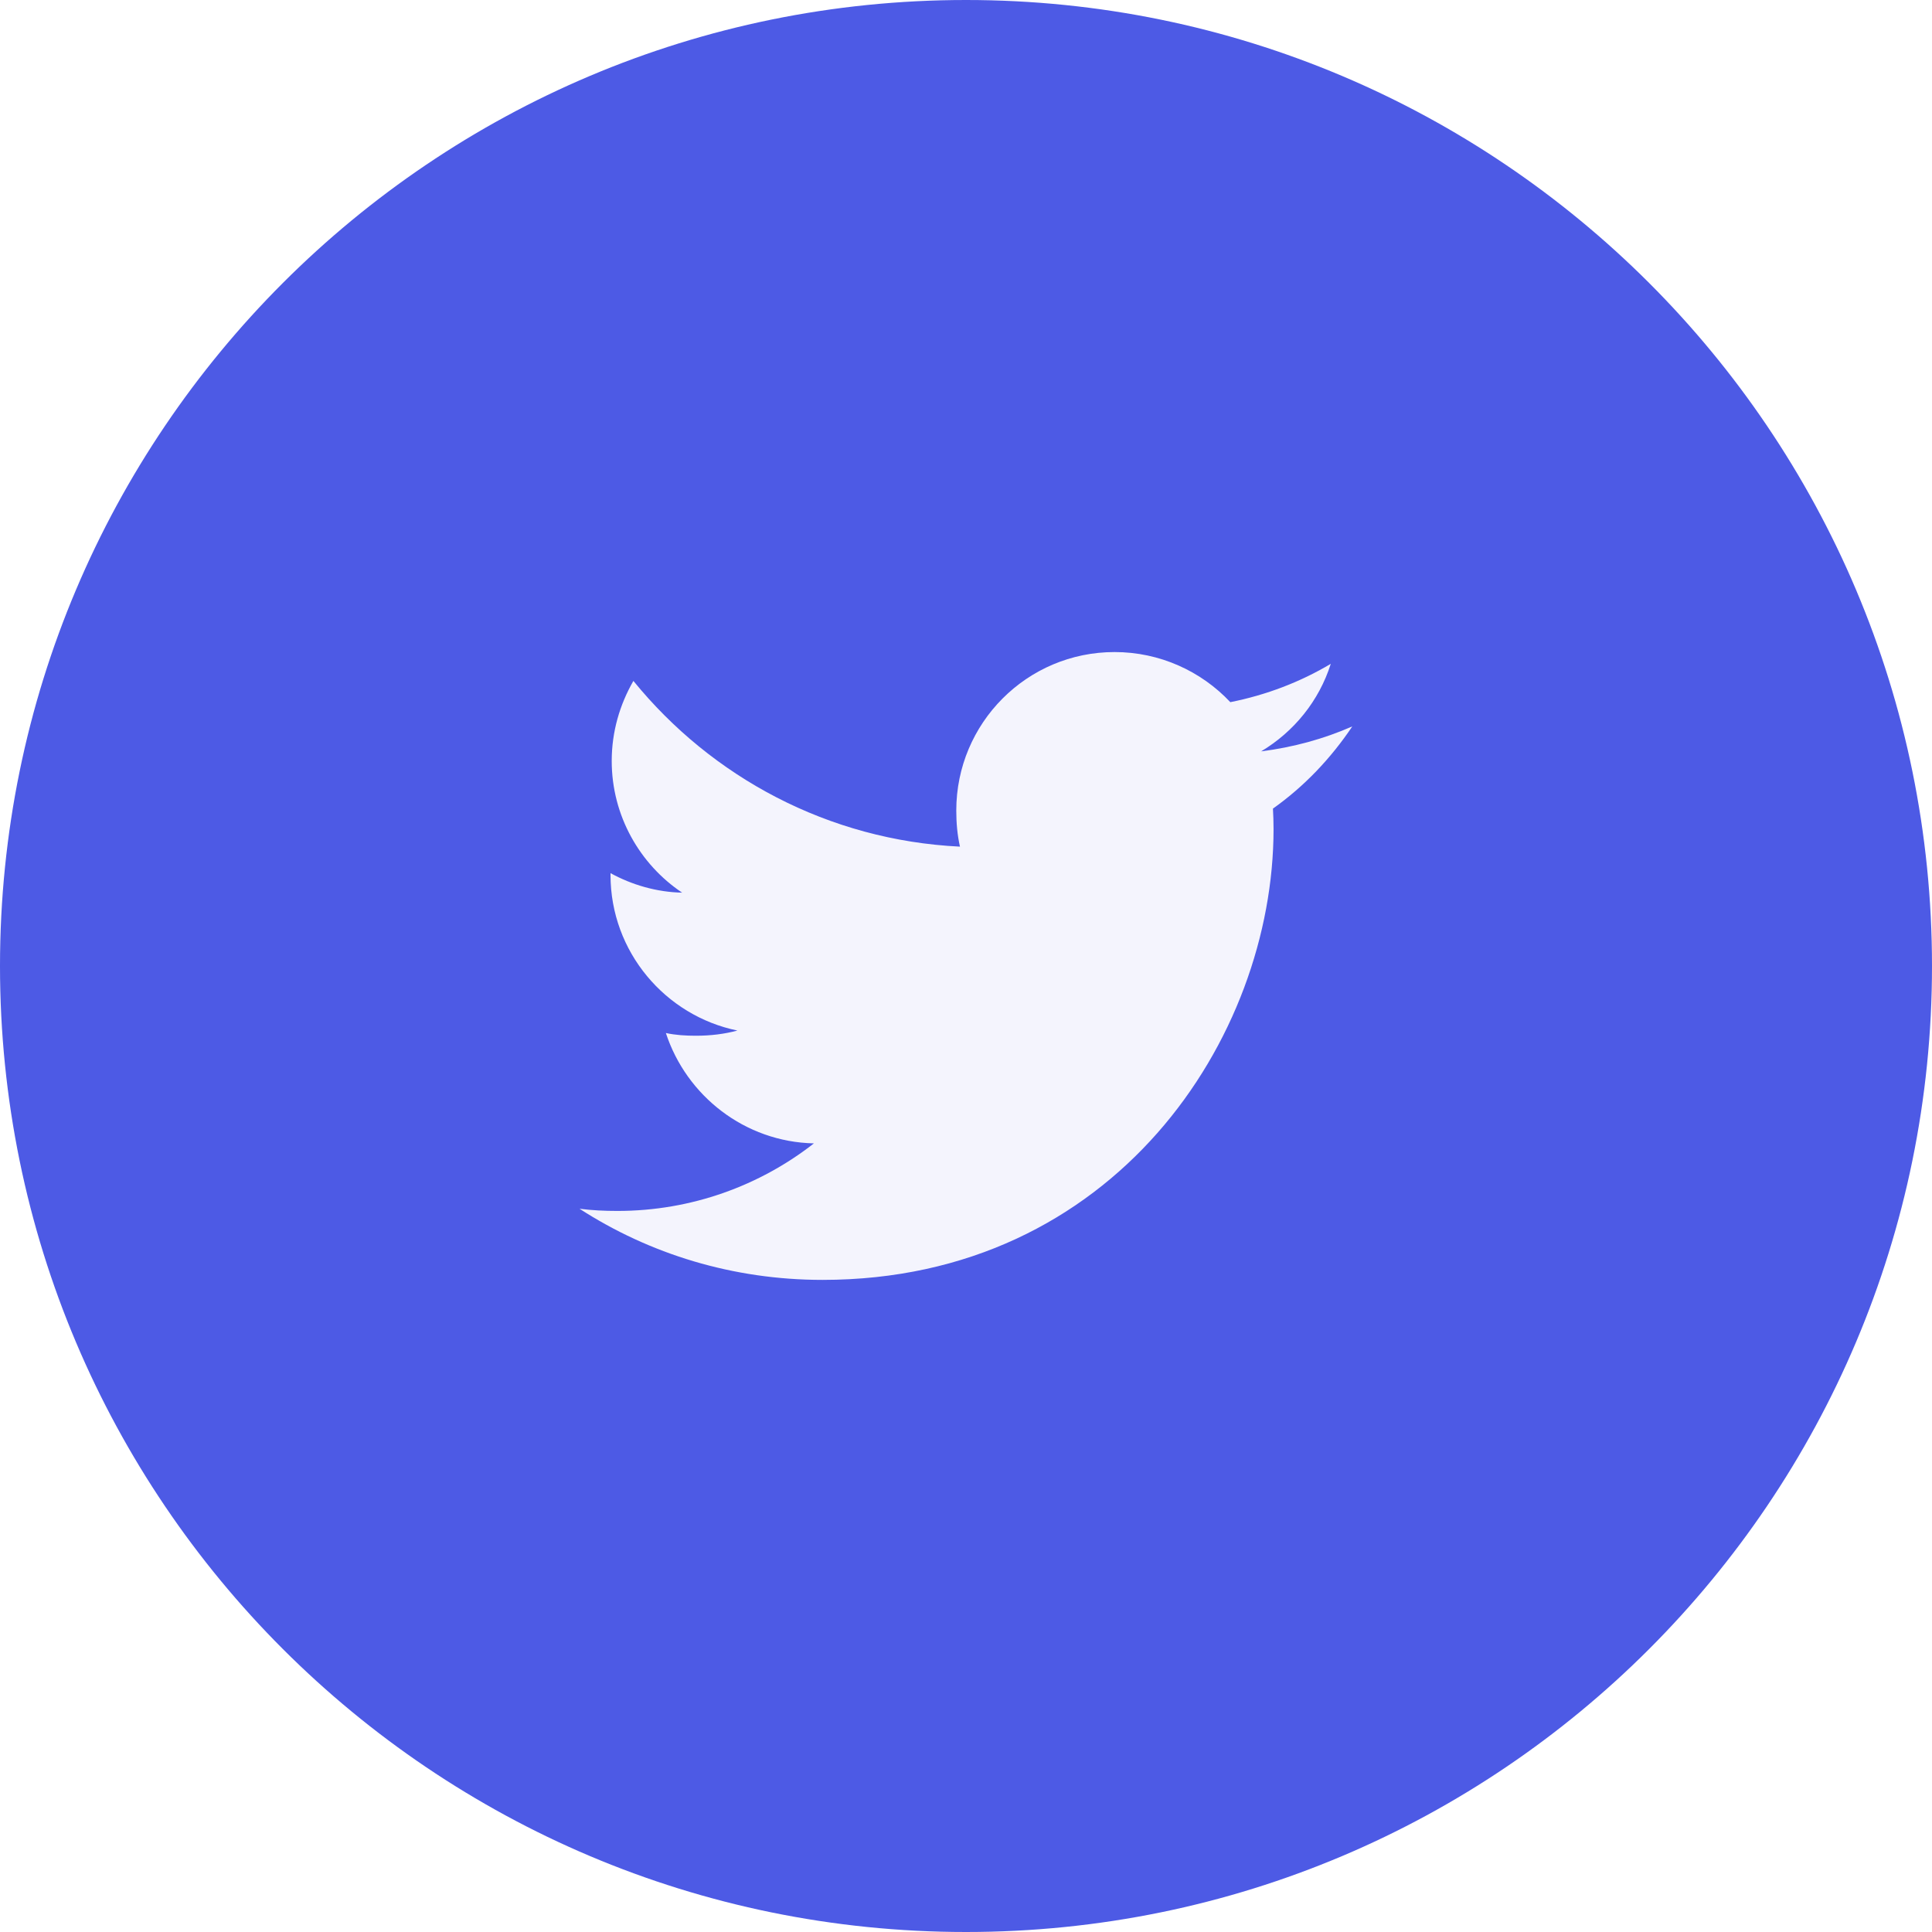
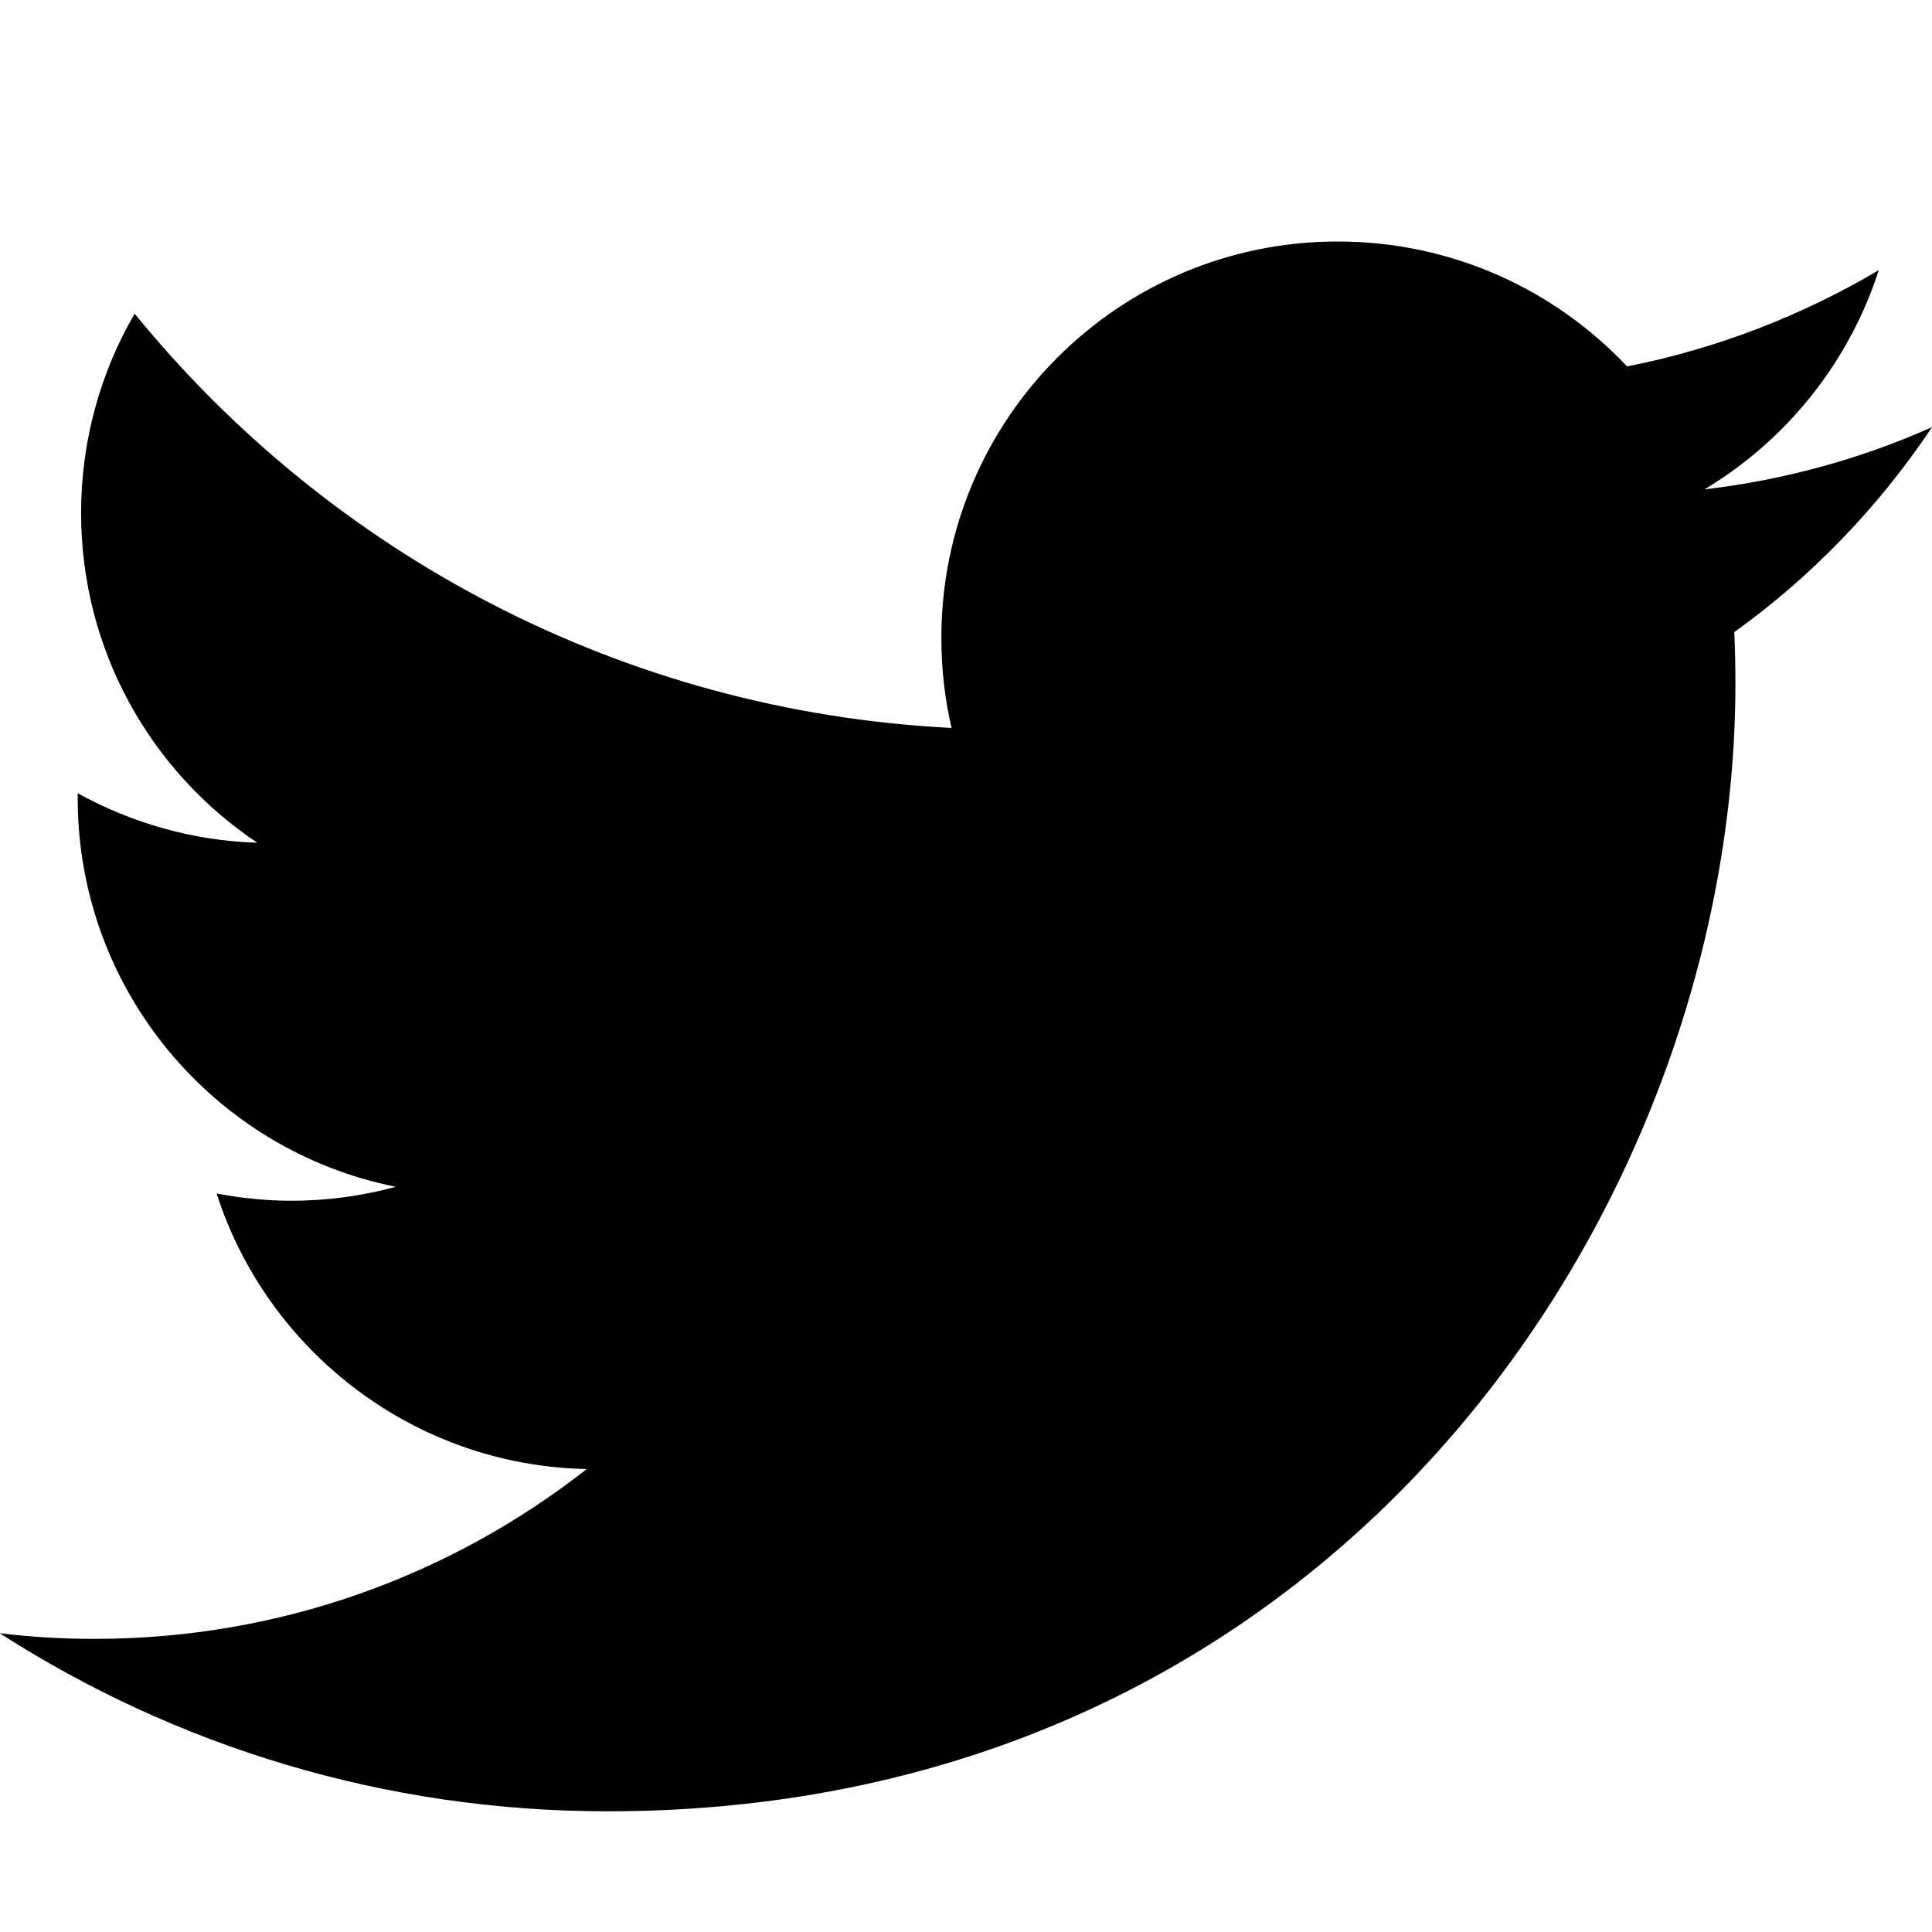
<svg xmlns="http://www.w3.org/2000/svg" version="1.1" width="32" height="32" viewBox="0 0 32 32">
-   <path fill="#4d5ae5" d="M32 16c0 4.418-1.791 8.418-4.686 11.314s-6.895 4.686-11.314 4.686c-4.418 0-8.418-1.791-11.314-4.686s-4.686-6.895-4.686-11.314c0-4.418 1.791-8.418 4.686-11.314s6.895-4.686 11.314-4.686c4.418 0 8.418 1.791 11.314 4.686s4.686 6.895 4.686 11.314z" />
-   <path fill="#f4f4fd" d="M22.4 12.031c-0.476 0.209-0.983 0.347-1.512 0.414 0.544-0.325 0.959-0.835 1.154-1.45-0.507 0.302-1.067 0.516-1.664 0.635-0.482-0.513-1.168-0.83-1.917-0.83-1.453 0-2.622 1.179-2.622 2.625 0 0.208 0.018 0.408 0.061 0.598-2.182-0.106-4.112-1.152-5.409-2.745-0.226 0.393-0.359 0.842-0.359 1.326 0 0.909 0.468 1.714 1.166 2.181-0.422-0.008-0.835-0.13-1.186-0.323 0 0.008 0 0.018 0 0.029 0 1.275 0.91 2.334 2.102 2.578-0.214 0.058-0.446 0.086-0.688 0.086-0.168 0-0.338-0.010-0.497-0.045 0.34 1.039 1.305 1.803 2.452 1.828-0.893 0.698-2.026 1.119-3.254 1.119-0.215 0-0.422-0.010-0.628-0.036 1.162 0.75 2.54 1.178 4.026 1.178 4.829 0 7.469-4 7.469-7.467 0-0.116-0.004-0.228-0.010-0.339 0.521-0.37 0.958-0.831 1.315-1.362z" />
+   <path d="M32 7.075c-1.175 0.525-2.444 0.875-3.769 1.031 1.356-0.813 2.394-2.1 2.887-3.631-1.269 0.75-2.675 1.3-4.169 1.594-1.2-1.275-2.906-2.069-4.794-2.069-3.625 0-6.563 2.938-6.563 6.563 0 0.512 0.056 1.012 0.169 1.494-5.456-0.275-10.294-2.888-13.531-6.862-0.563 0.969-0.887 2.1-0.887 3.3 0 2.275 1.156 4.287 2.919 5.463-1.075-0.031-2.087-0.331-2.975-0.819 0 0.025 0 0.056 0 0.081 0 3.181 2.263 5.838 5.269 6.437-0.55 0.15-1.131 0.231-1.731 0.231-0.425 0-0.831-0.044-1.237-0.119 0.838 2.606 3.263 4.506 6.131 4.563-2.25 1.762-5.075 2.813-8.156 2.813-0.531 0-1.050-0.031-1.569-0.094 2.913 1.869 6.362 2.95 10.069 2.95 12.075 0 18.681-10.006 18.681-18.681 0-0.287-0.006-0.569-0.019-0.85 1.281-0.919 2.394-2.075 3.275-3.394z" />
</svg>
